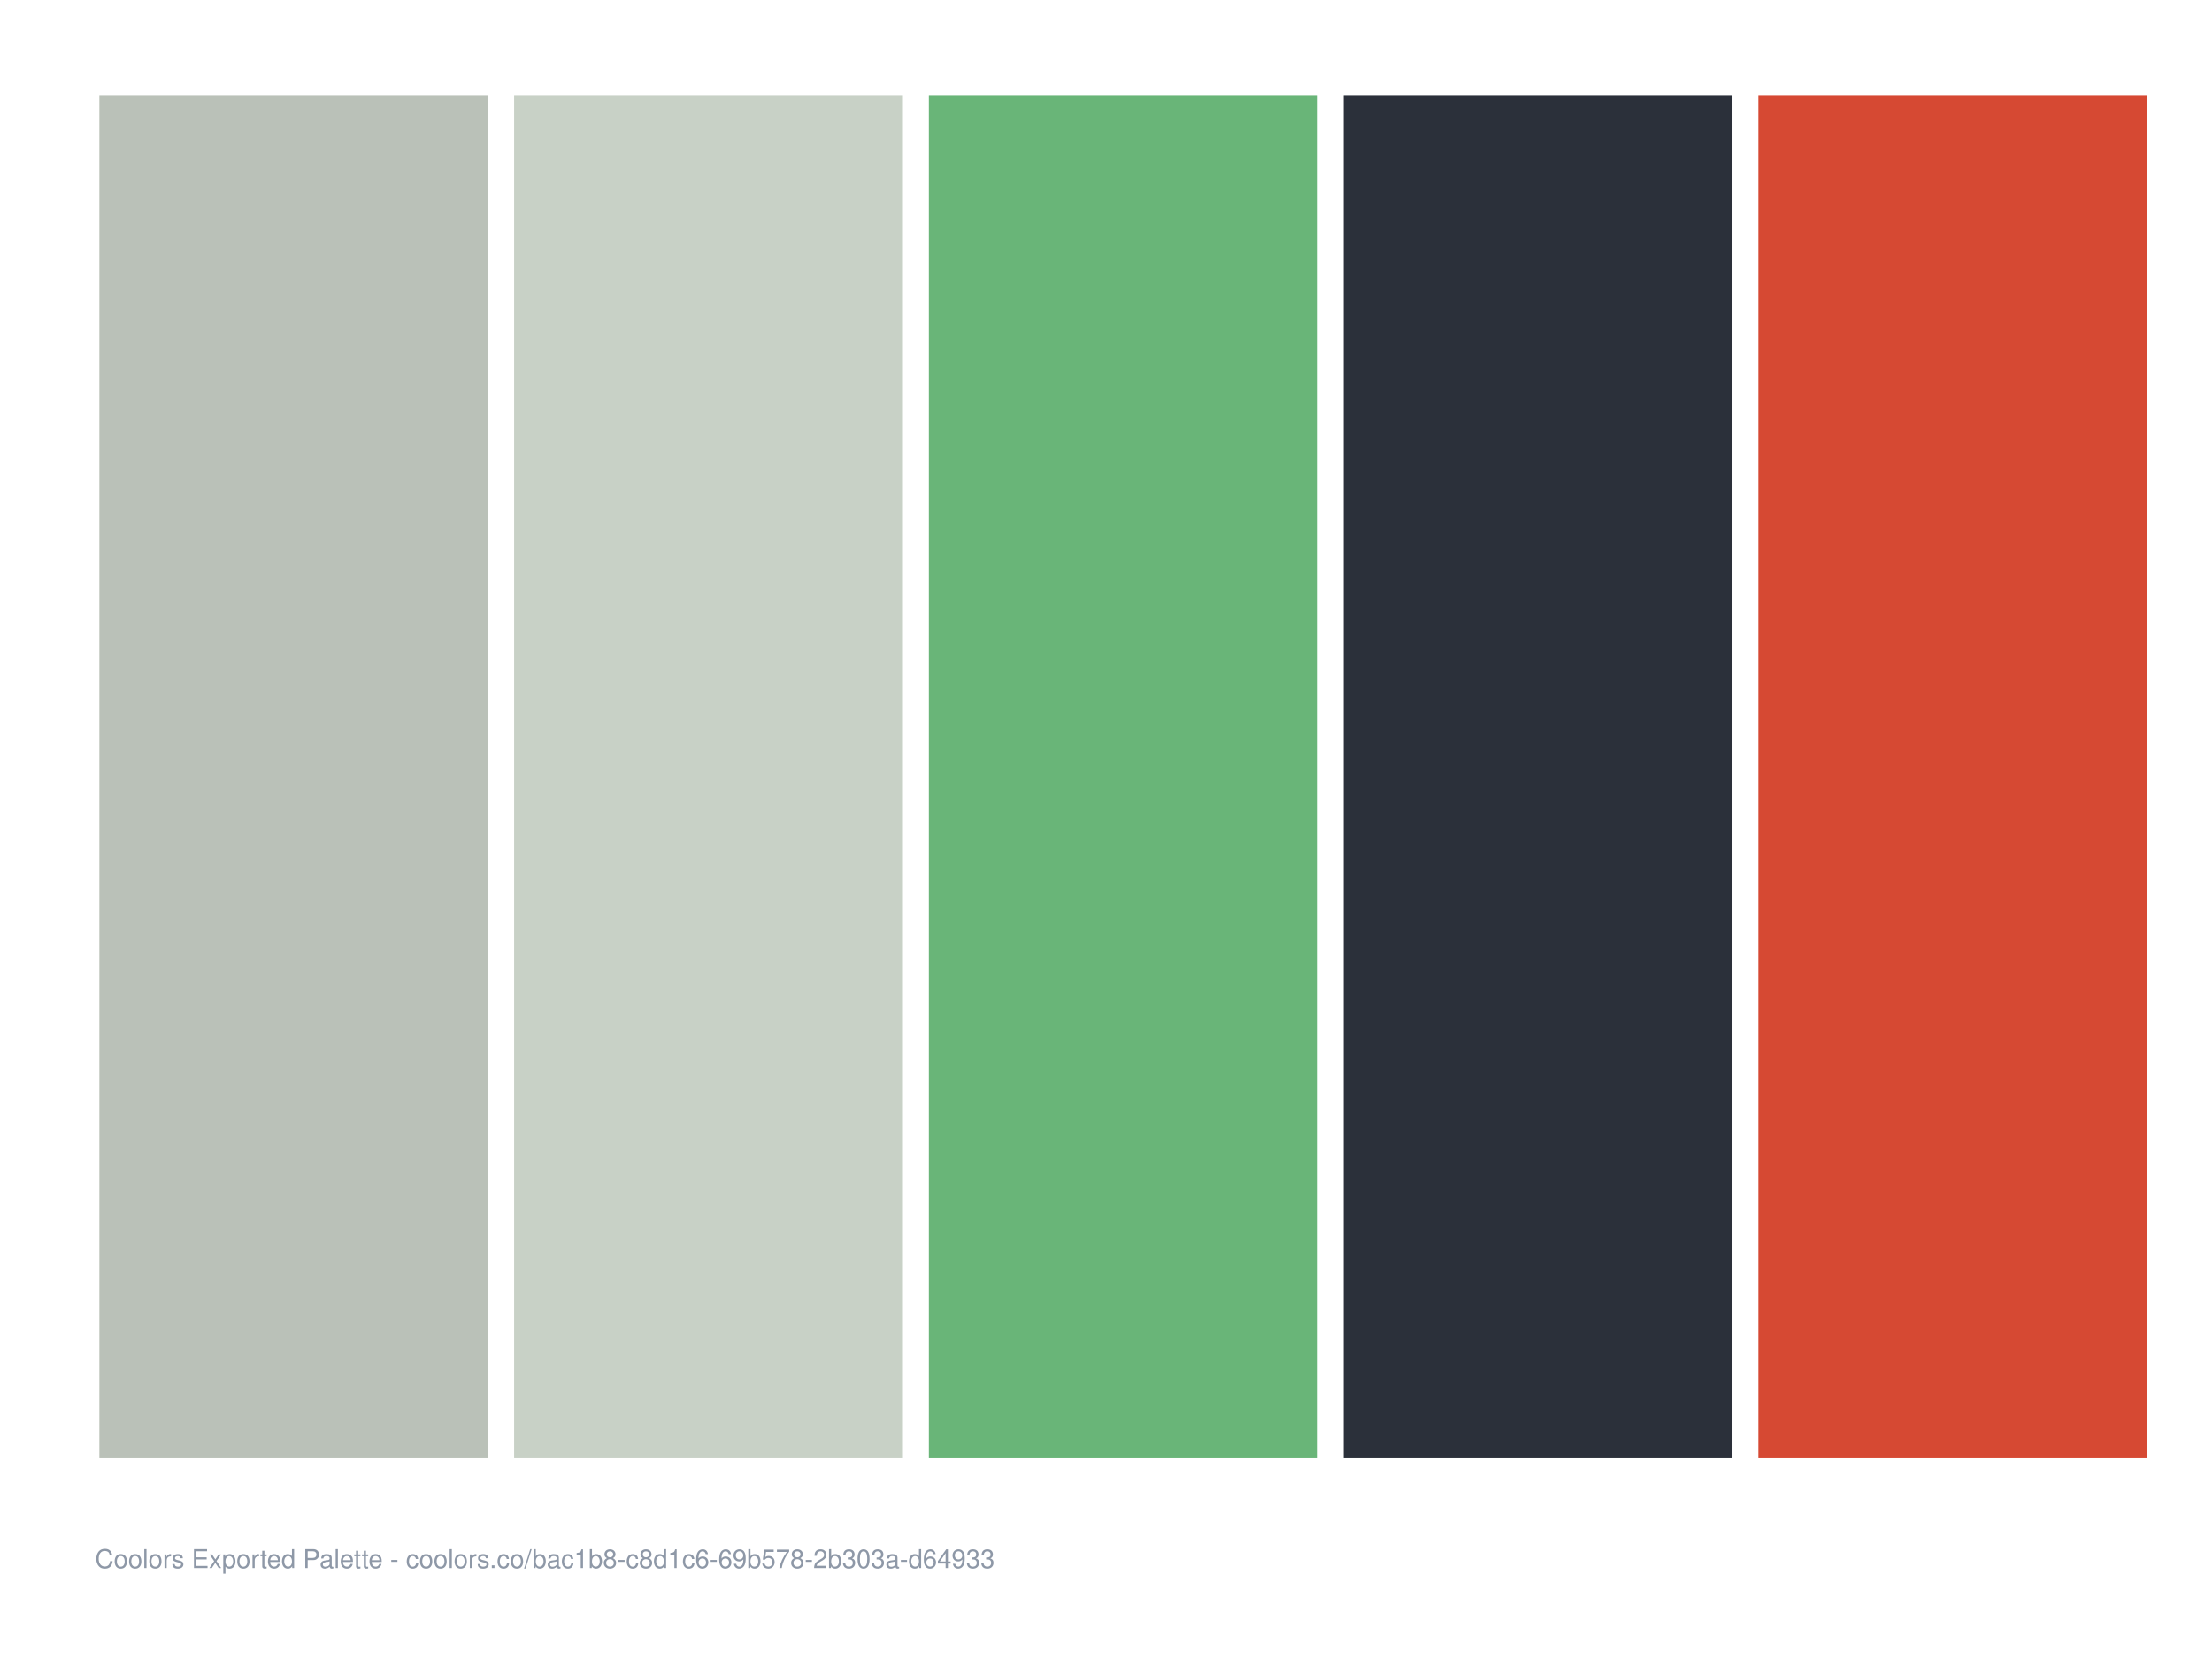
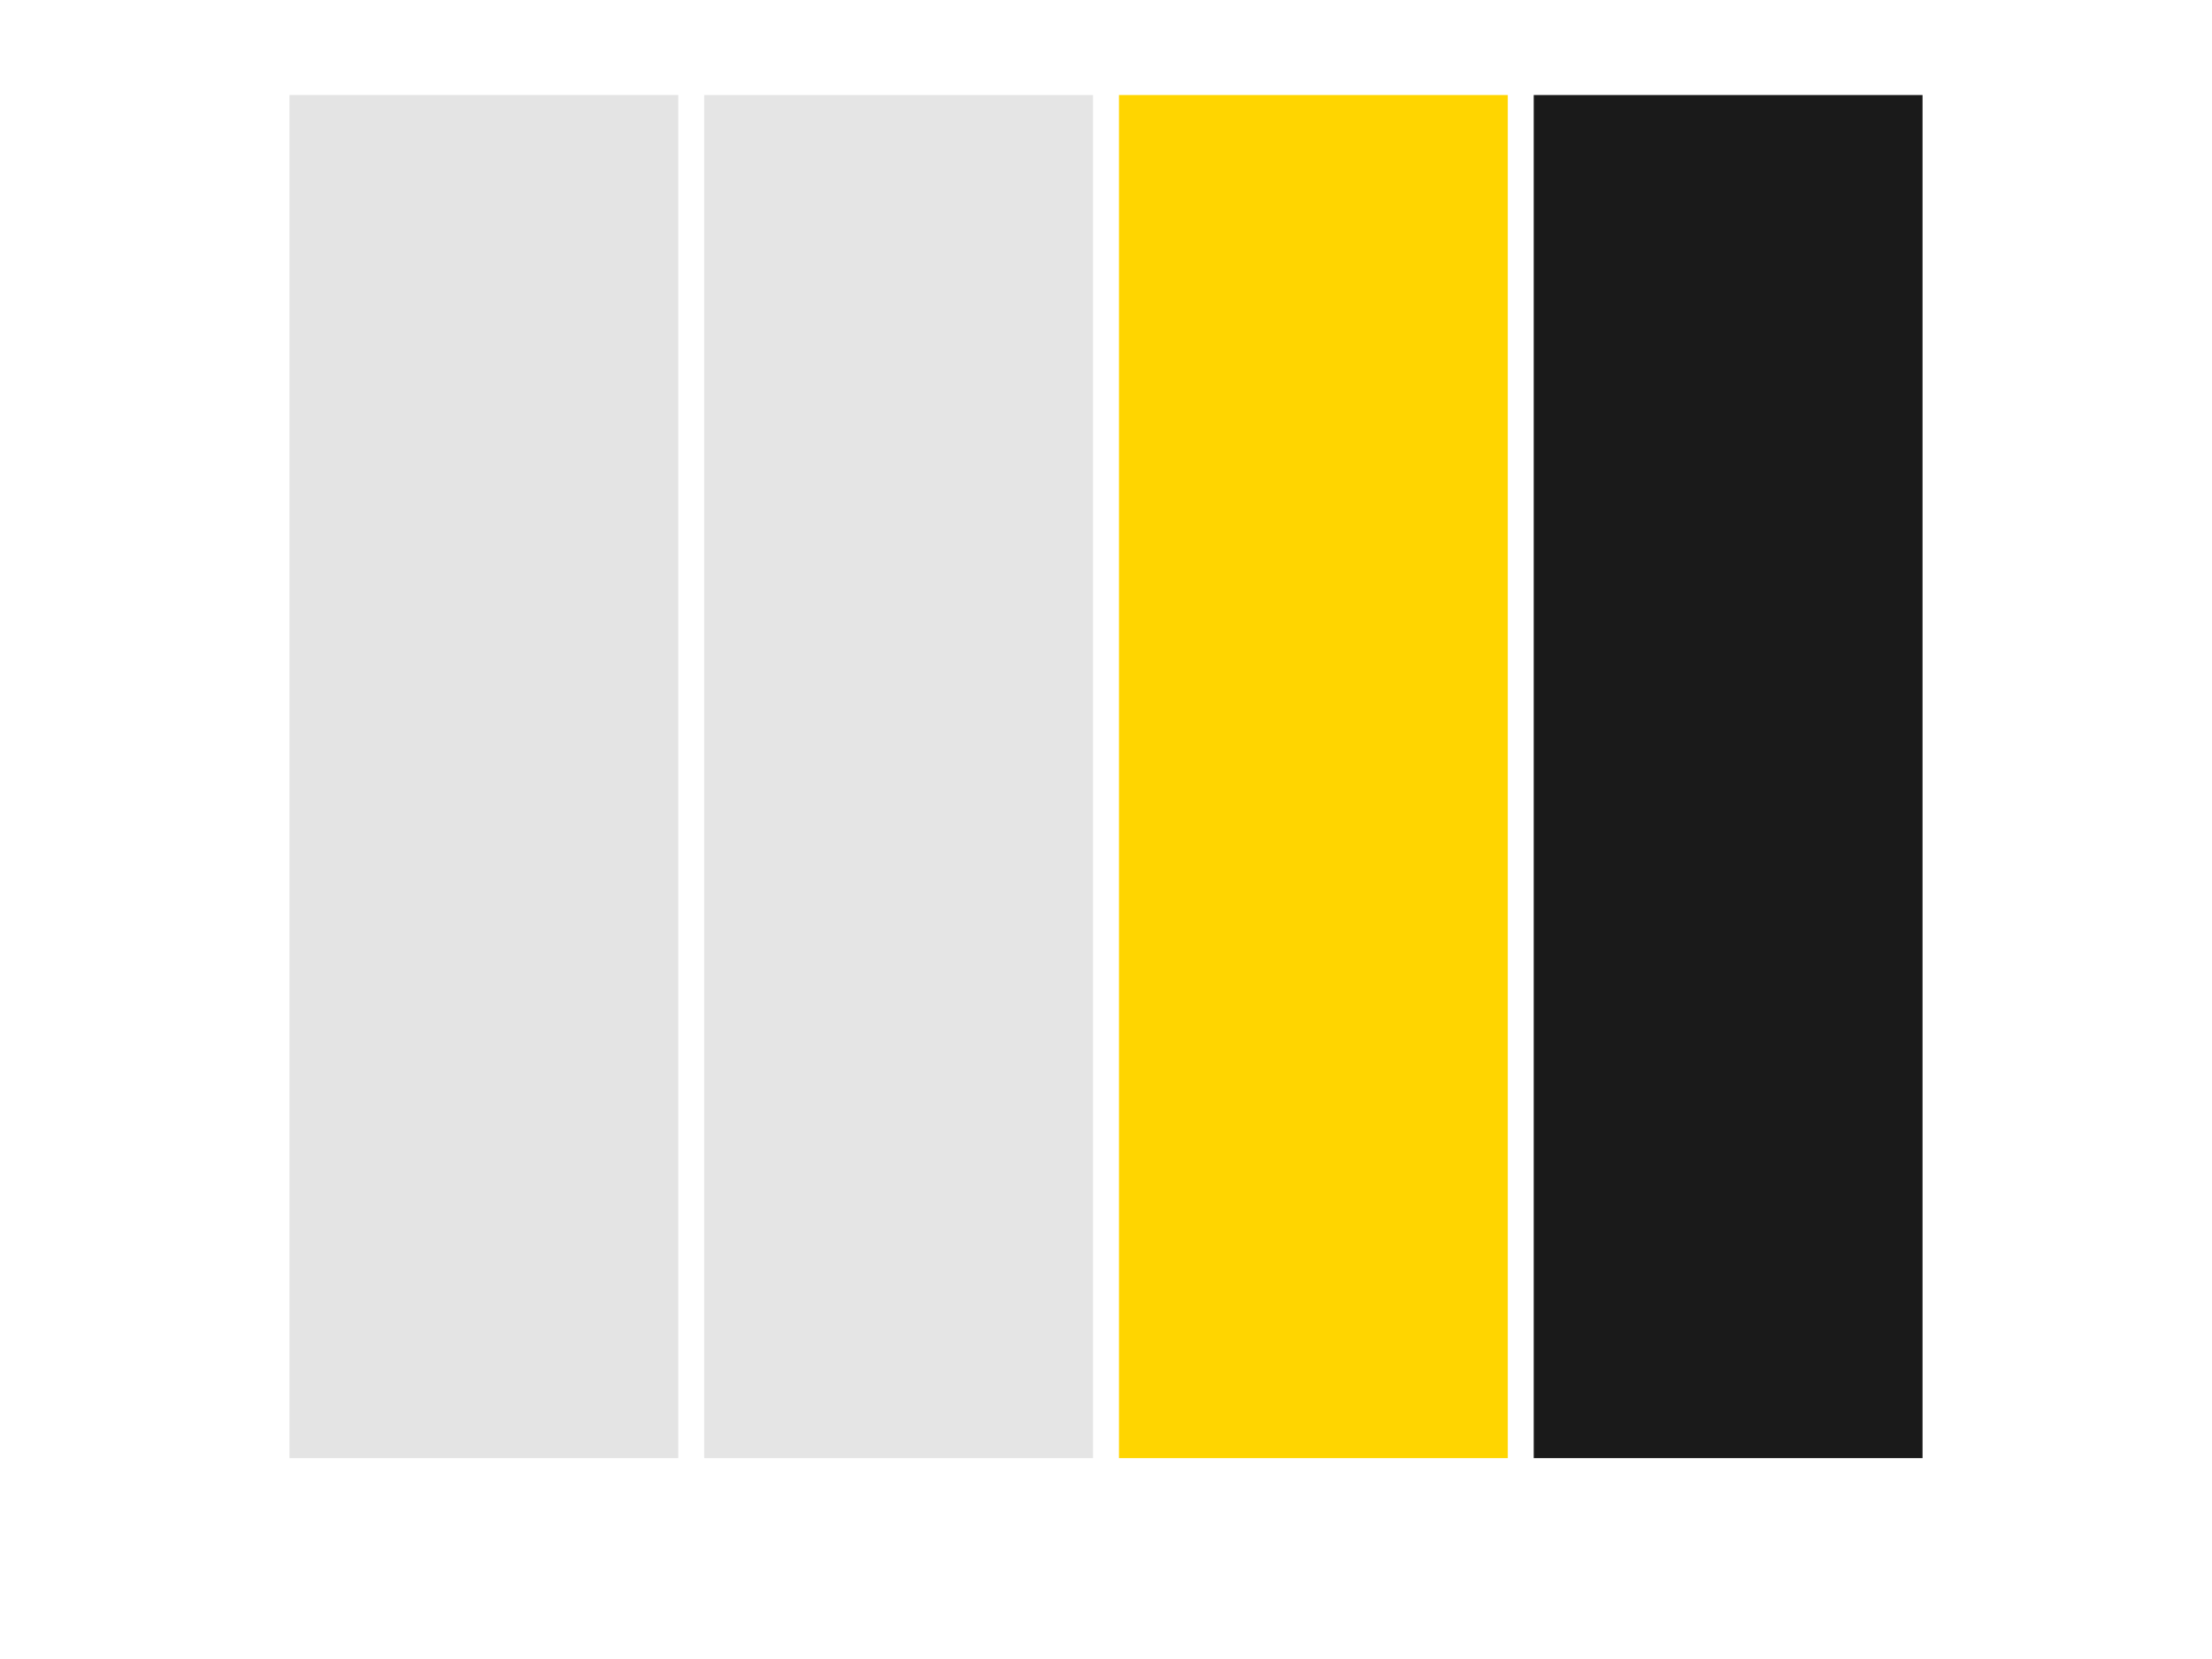
<svg xmlns="http://www.w3.org/2000/svg" version="1.1" id="Level_1" x="0px" y="0px" width="1024px" height="768px" viewBox="0 0 1024 768" enable-background="new 0 0 1024 768" xml:space="preserve">
-   <rect x="46" y="44" fill="#bac1b8" width="180" height="631" />
-   <rect x="238" y="44" fill="#c8d1c6" width="180" height="631" />
-   <rect x="430" y="44" fill="#69b578" width="180" height="631" />
-   <rect x="622" y="44" fill="#2b303a" width="180" height="631" />
-   <rect x="814" y="44" fill="#d64933" width="180" height="631" />
-   <text transform="matrix(1 0 0 1 44 725.8984)" fill="#8e98a7" font-family="'Helvetica'" font-size="12">Coolors Exported Palette - coolors.co/bac1b8-c8d1c6-69b578-2b303a-d64933</text>
+   <defs id="defs17" />
+   <rect x="134" y="44" fill="#bac1b8" width="180" height="631" id="rect2" style="fill:#e4e4e4" />
+   <rect x="326" y="44" fill="#c8d1c6" width="180" height="631" id="rect4" style="fill:#e5e5e5" />
+   <rect x="518" y="44" fill="#69b578" width="180" height="631" id="rect6" style="fill:#ffd500" />
+   <rect x="710" y="44" fill="#2b303a" width="180" height="631" id="rect8" style="fill:#1a1a1a" />
</svg>
